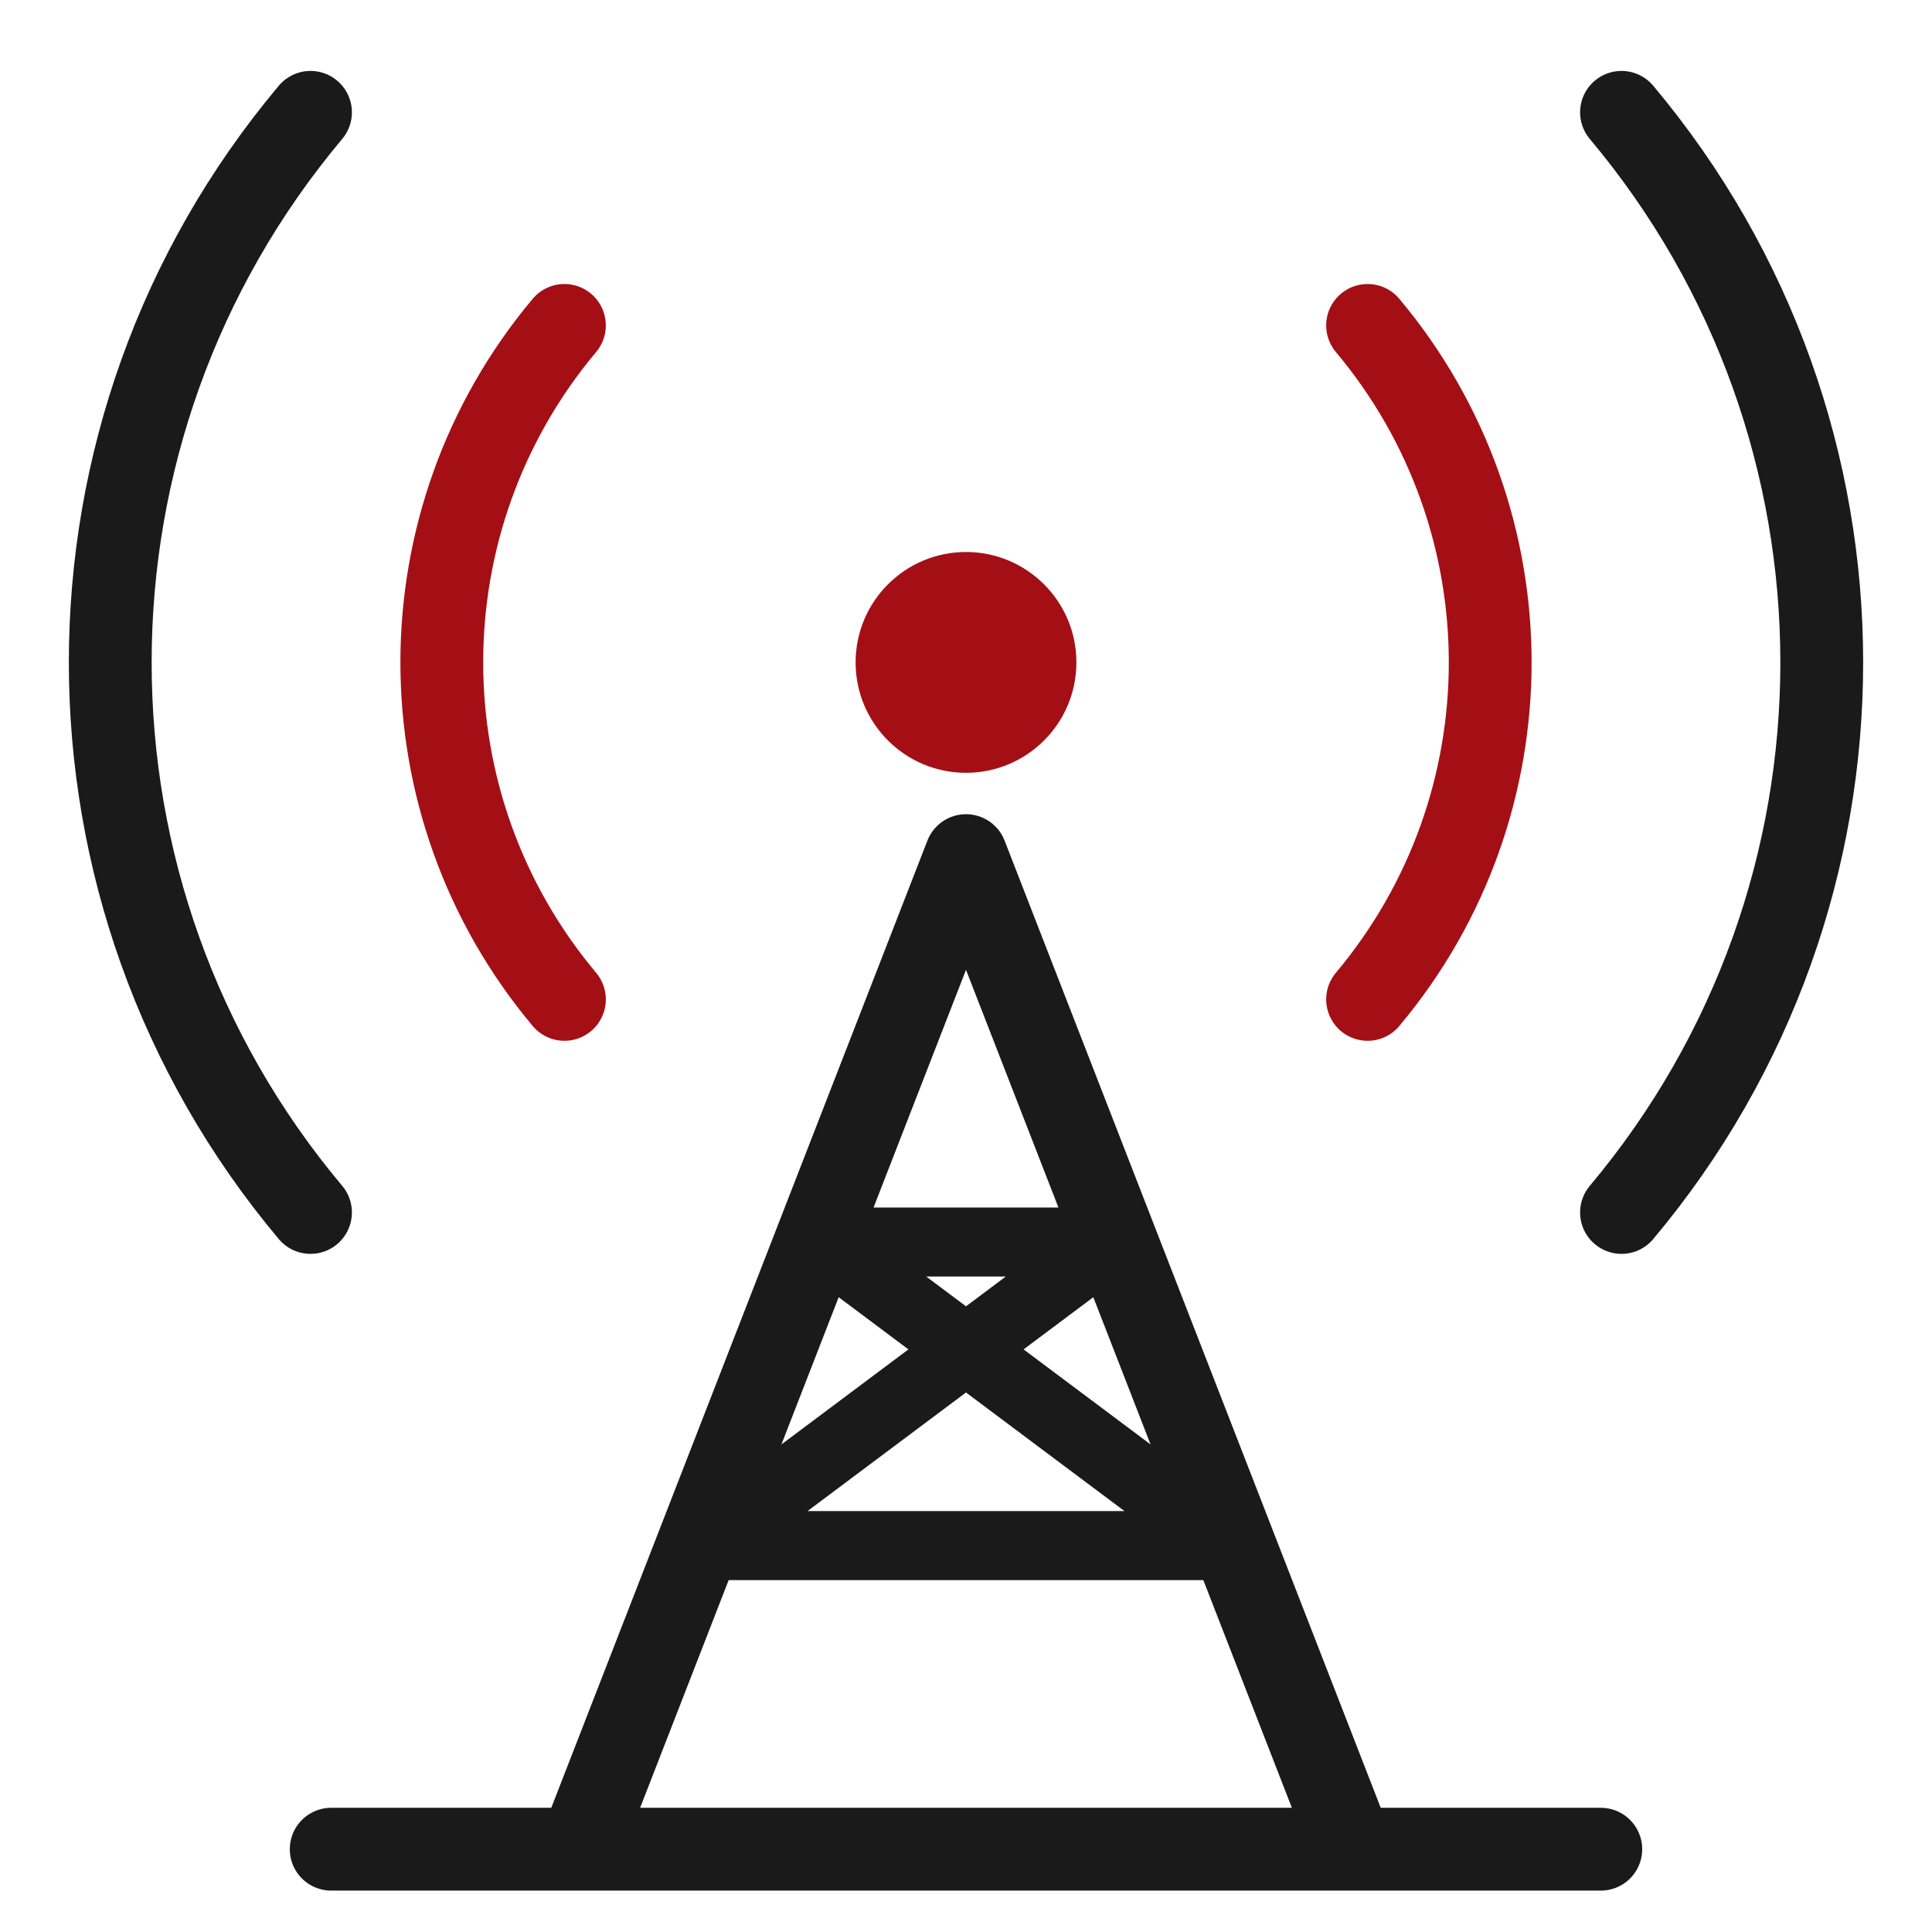
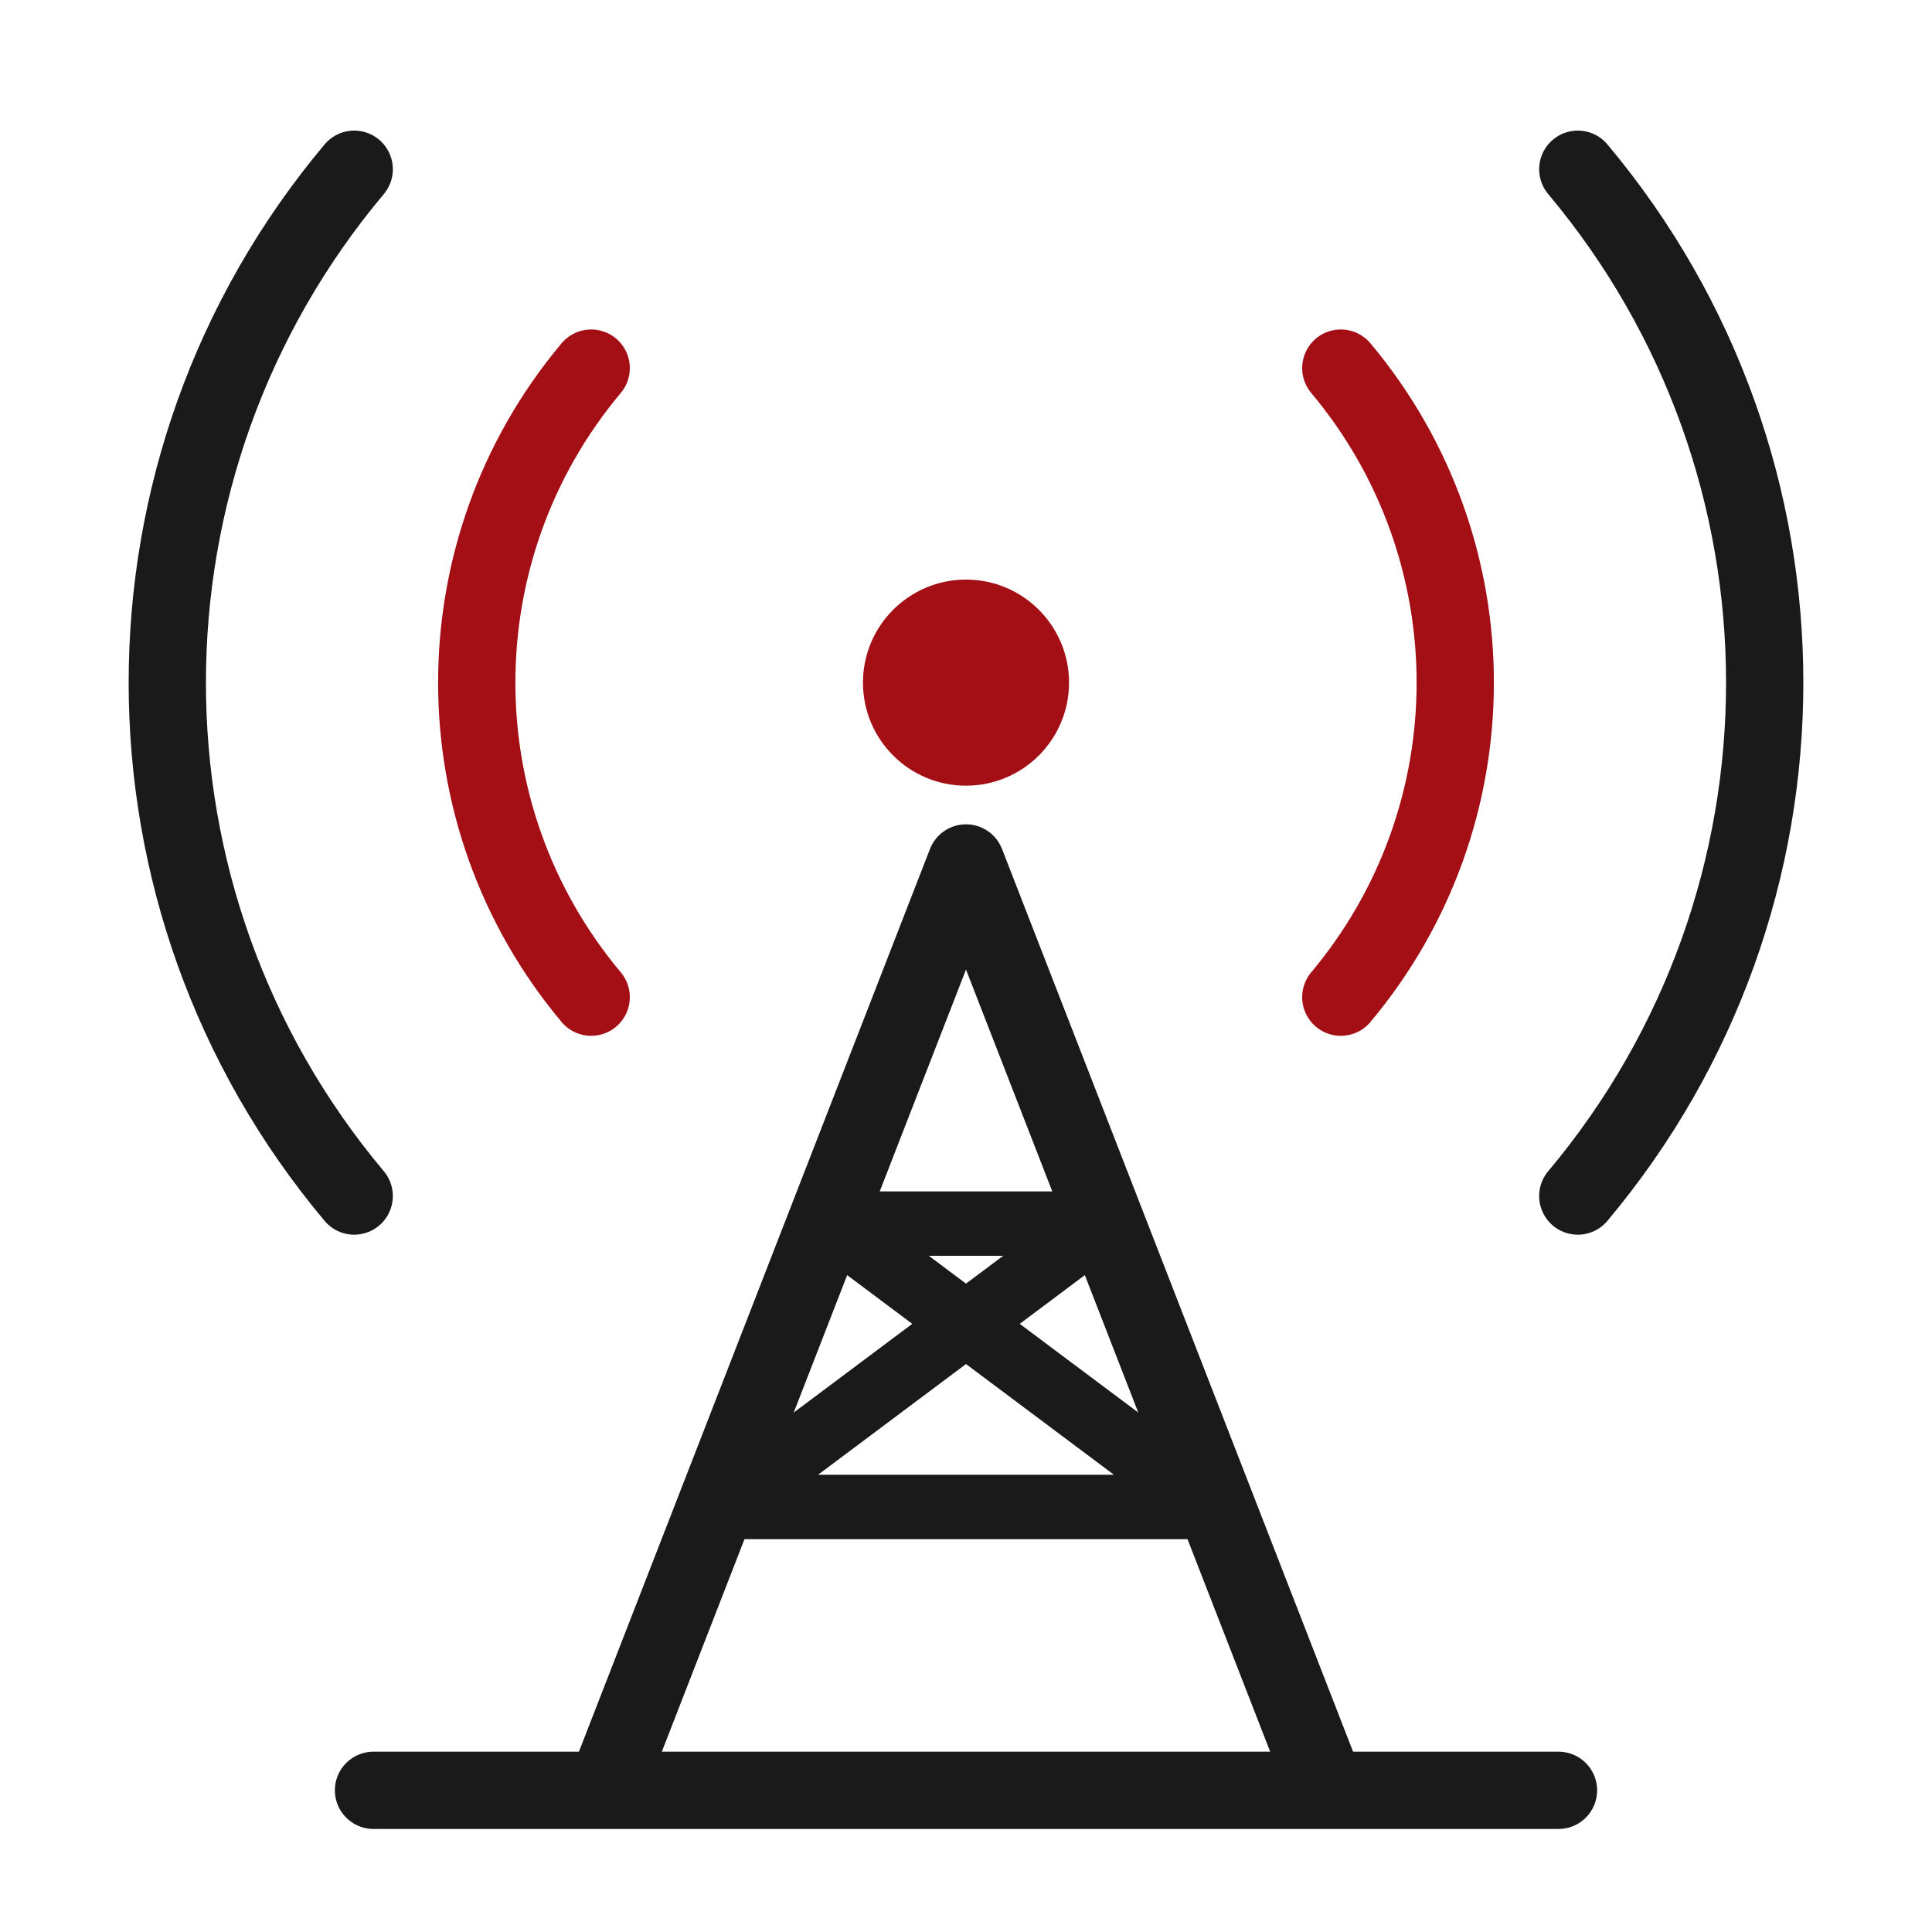
- <svg xmlns="http://www.w3.org/2000/svg" width="70" height="70" viewBox="0 0 70 70">
+ <svg xmlns="http://www.w3.org/2000/svg" width="70" height="70" viewBox="-2.5 -2.5 75 75">
  <g fill="none" stroke="#1a1a1a" stroke-width="3" stroke-linecap="round" stroke-linejoin="round">
    <path d="M35 31 L21 67 M35 31 L49 67 M12 67 H58" />
    <path d="M11.25 4.07 A31 31 0 0 0 11.25 43.93 M58.75 4.07 A31 31 0 0 1 58.75 43.93" />
  </g>
  <g fill="none" stroke="#1a1a1a" stroke-width="2.5" stroke-linecap="round" stroke-linejoin="round">
    <path d="M29.8 45 H40.2 M25.5 56 H44.5 M29.8 45 L44.5 56 M40.2 45 L25.5 56" />
  </g>
  <path d="M20.45 11.79 A19 19 0 0 0 20.45 36.21 M49.55 11.79 A19 19 0 0 1 49.55 36.21" fill="none" stroke="#a40f16" stroke-width="3" stroke-linecap="round" />
  <circle cx="35" cy="24" r="4" fill="#a40f16" />
</svg>
